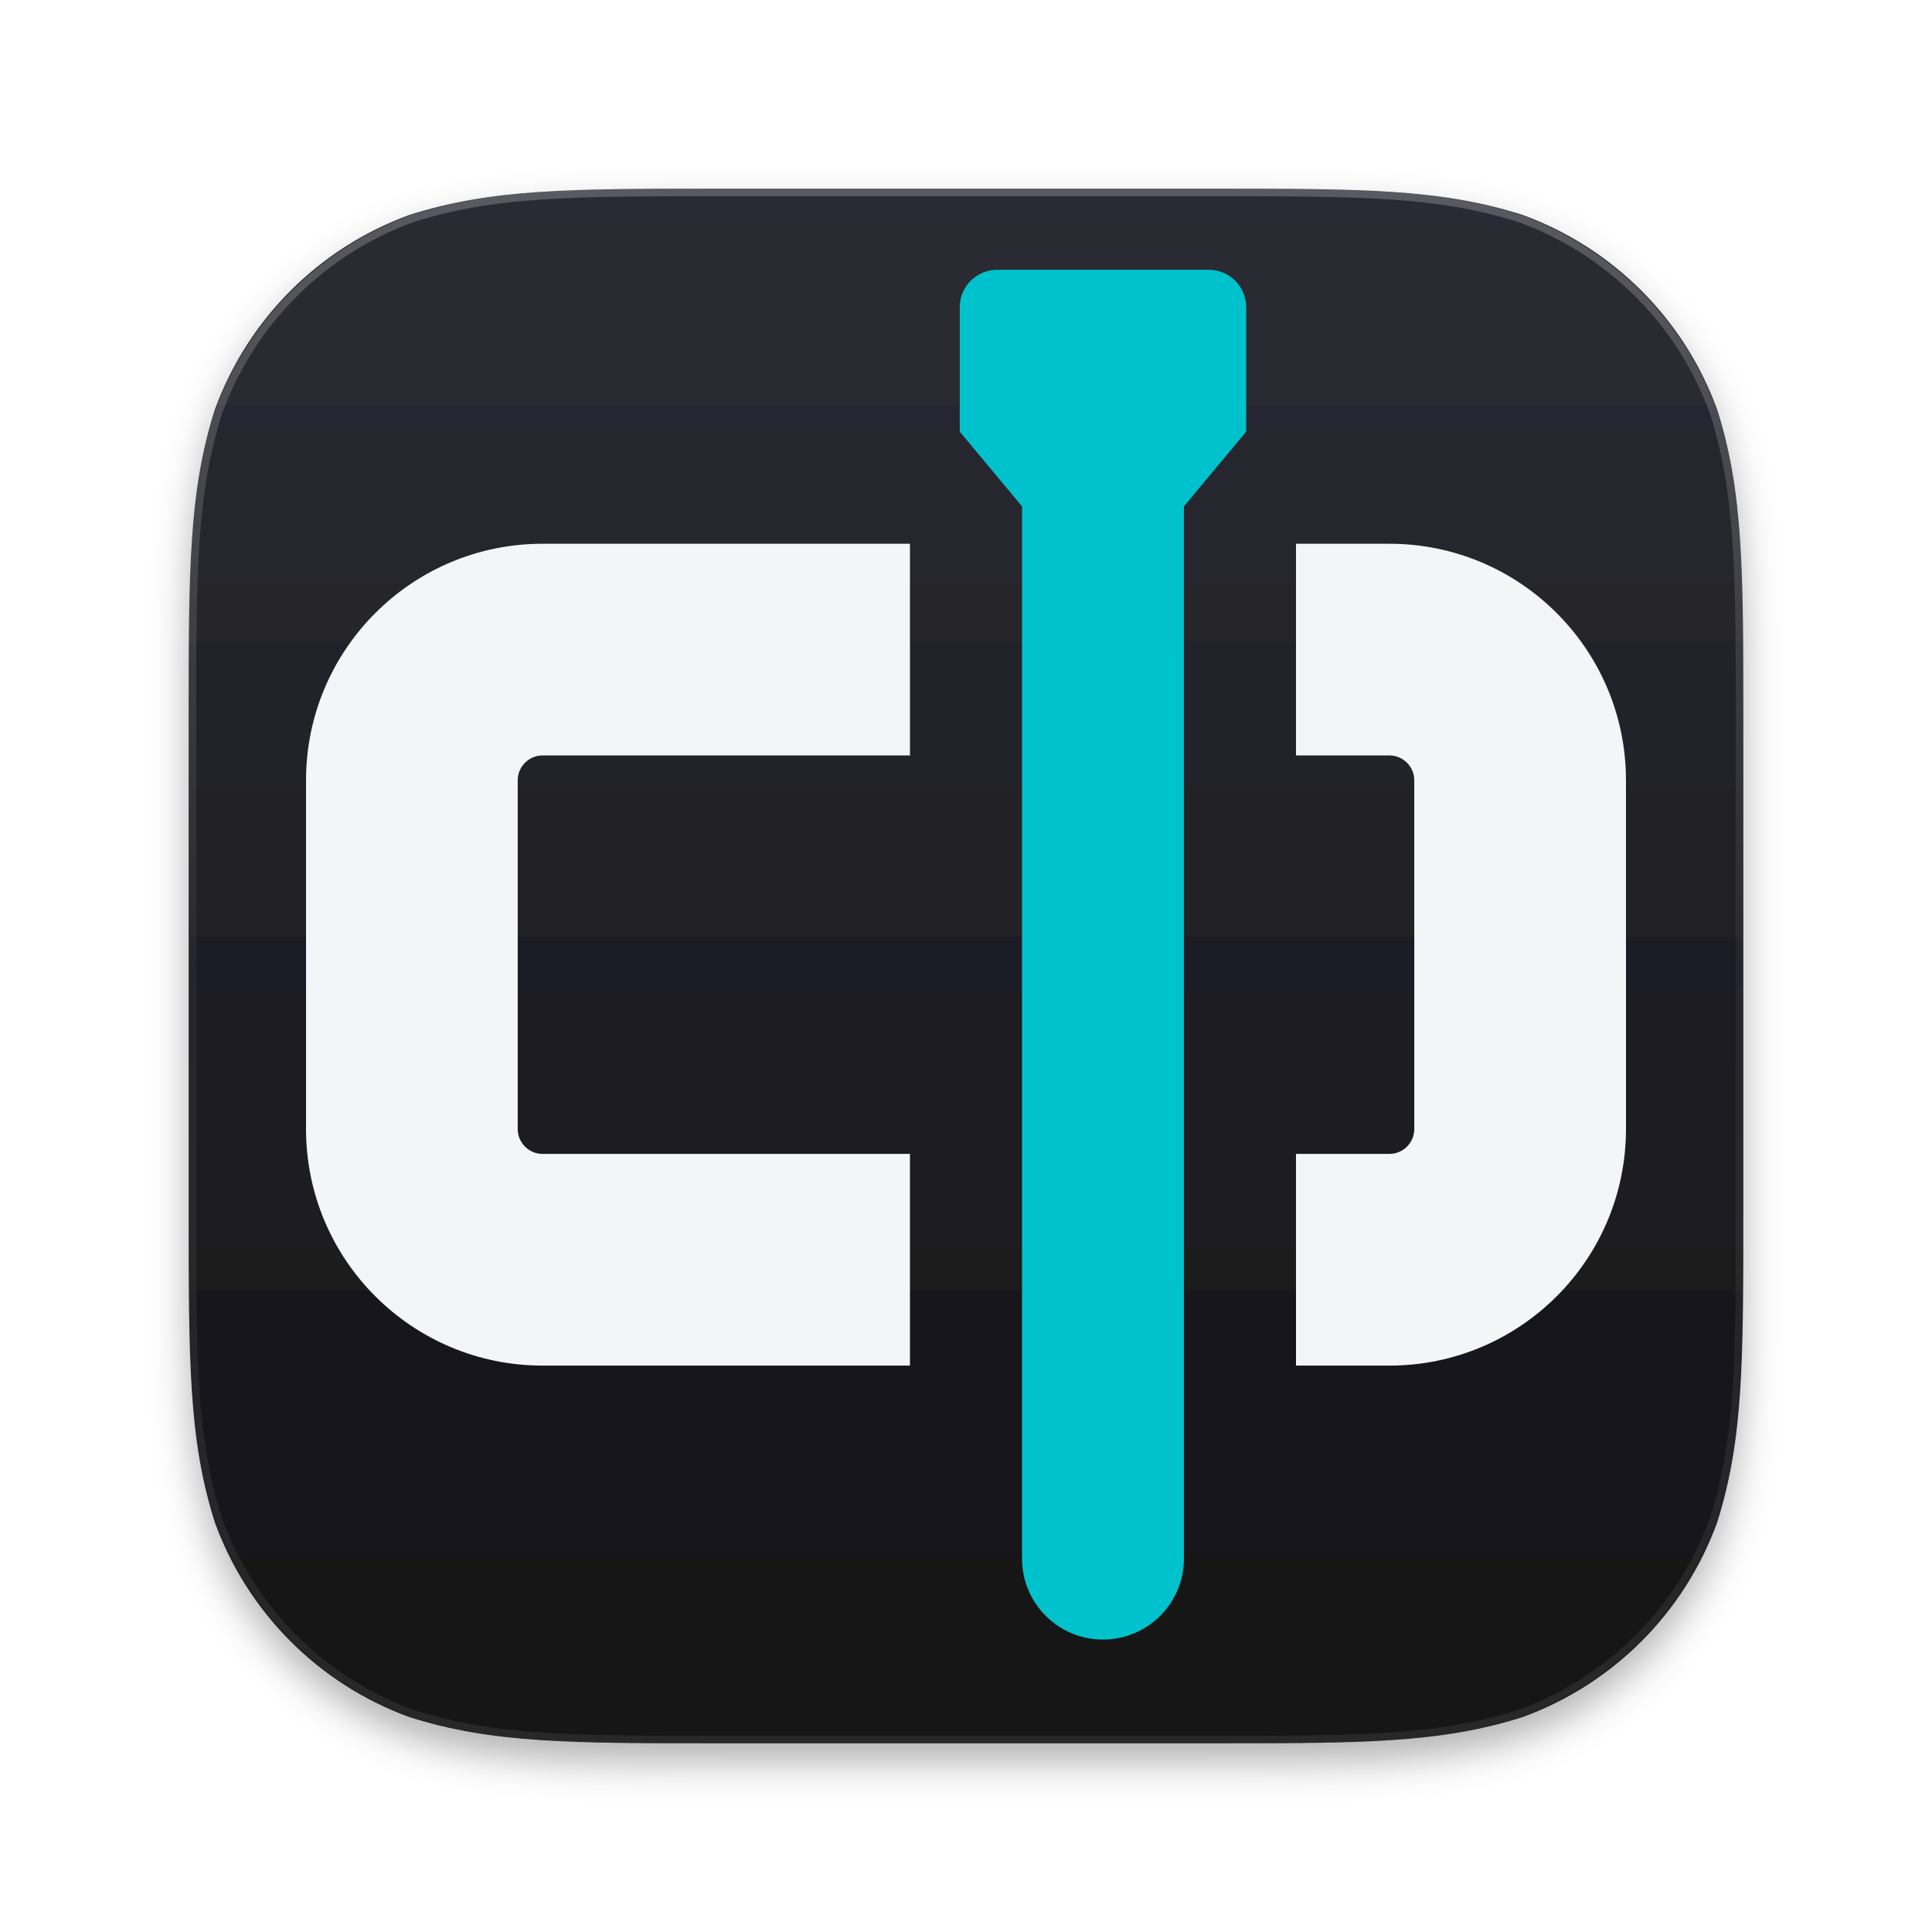
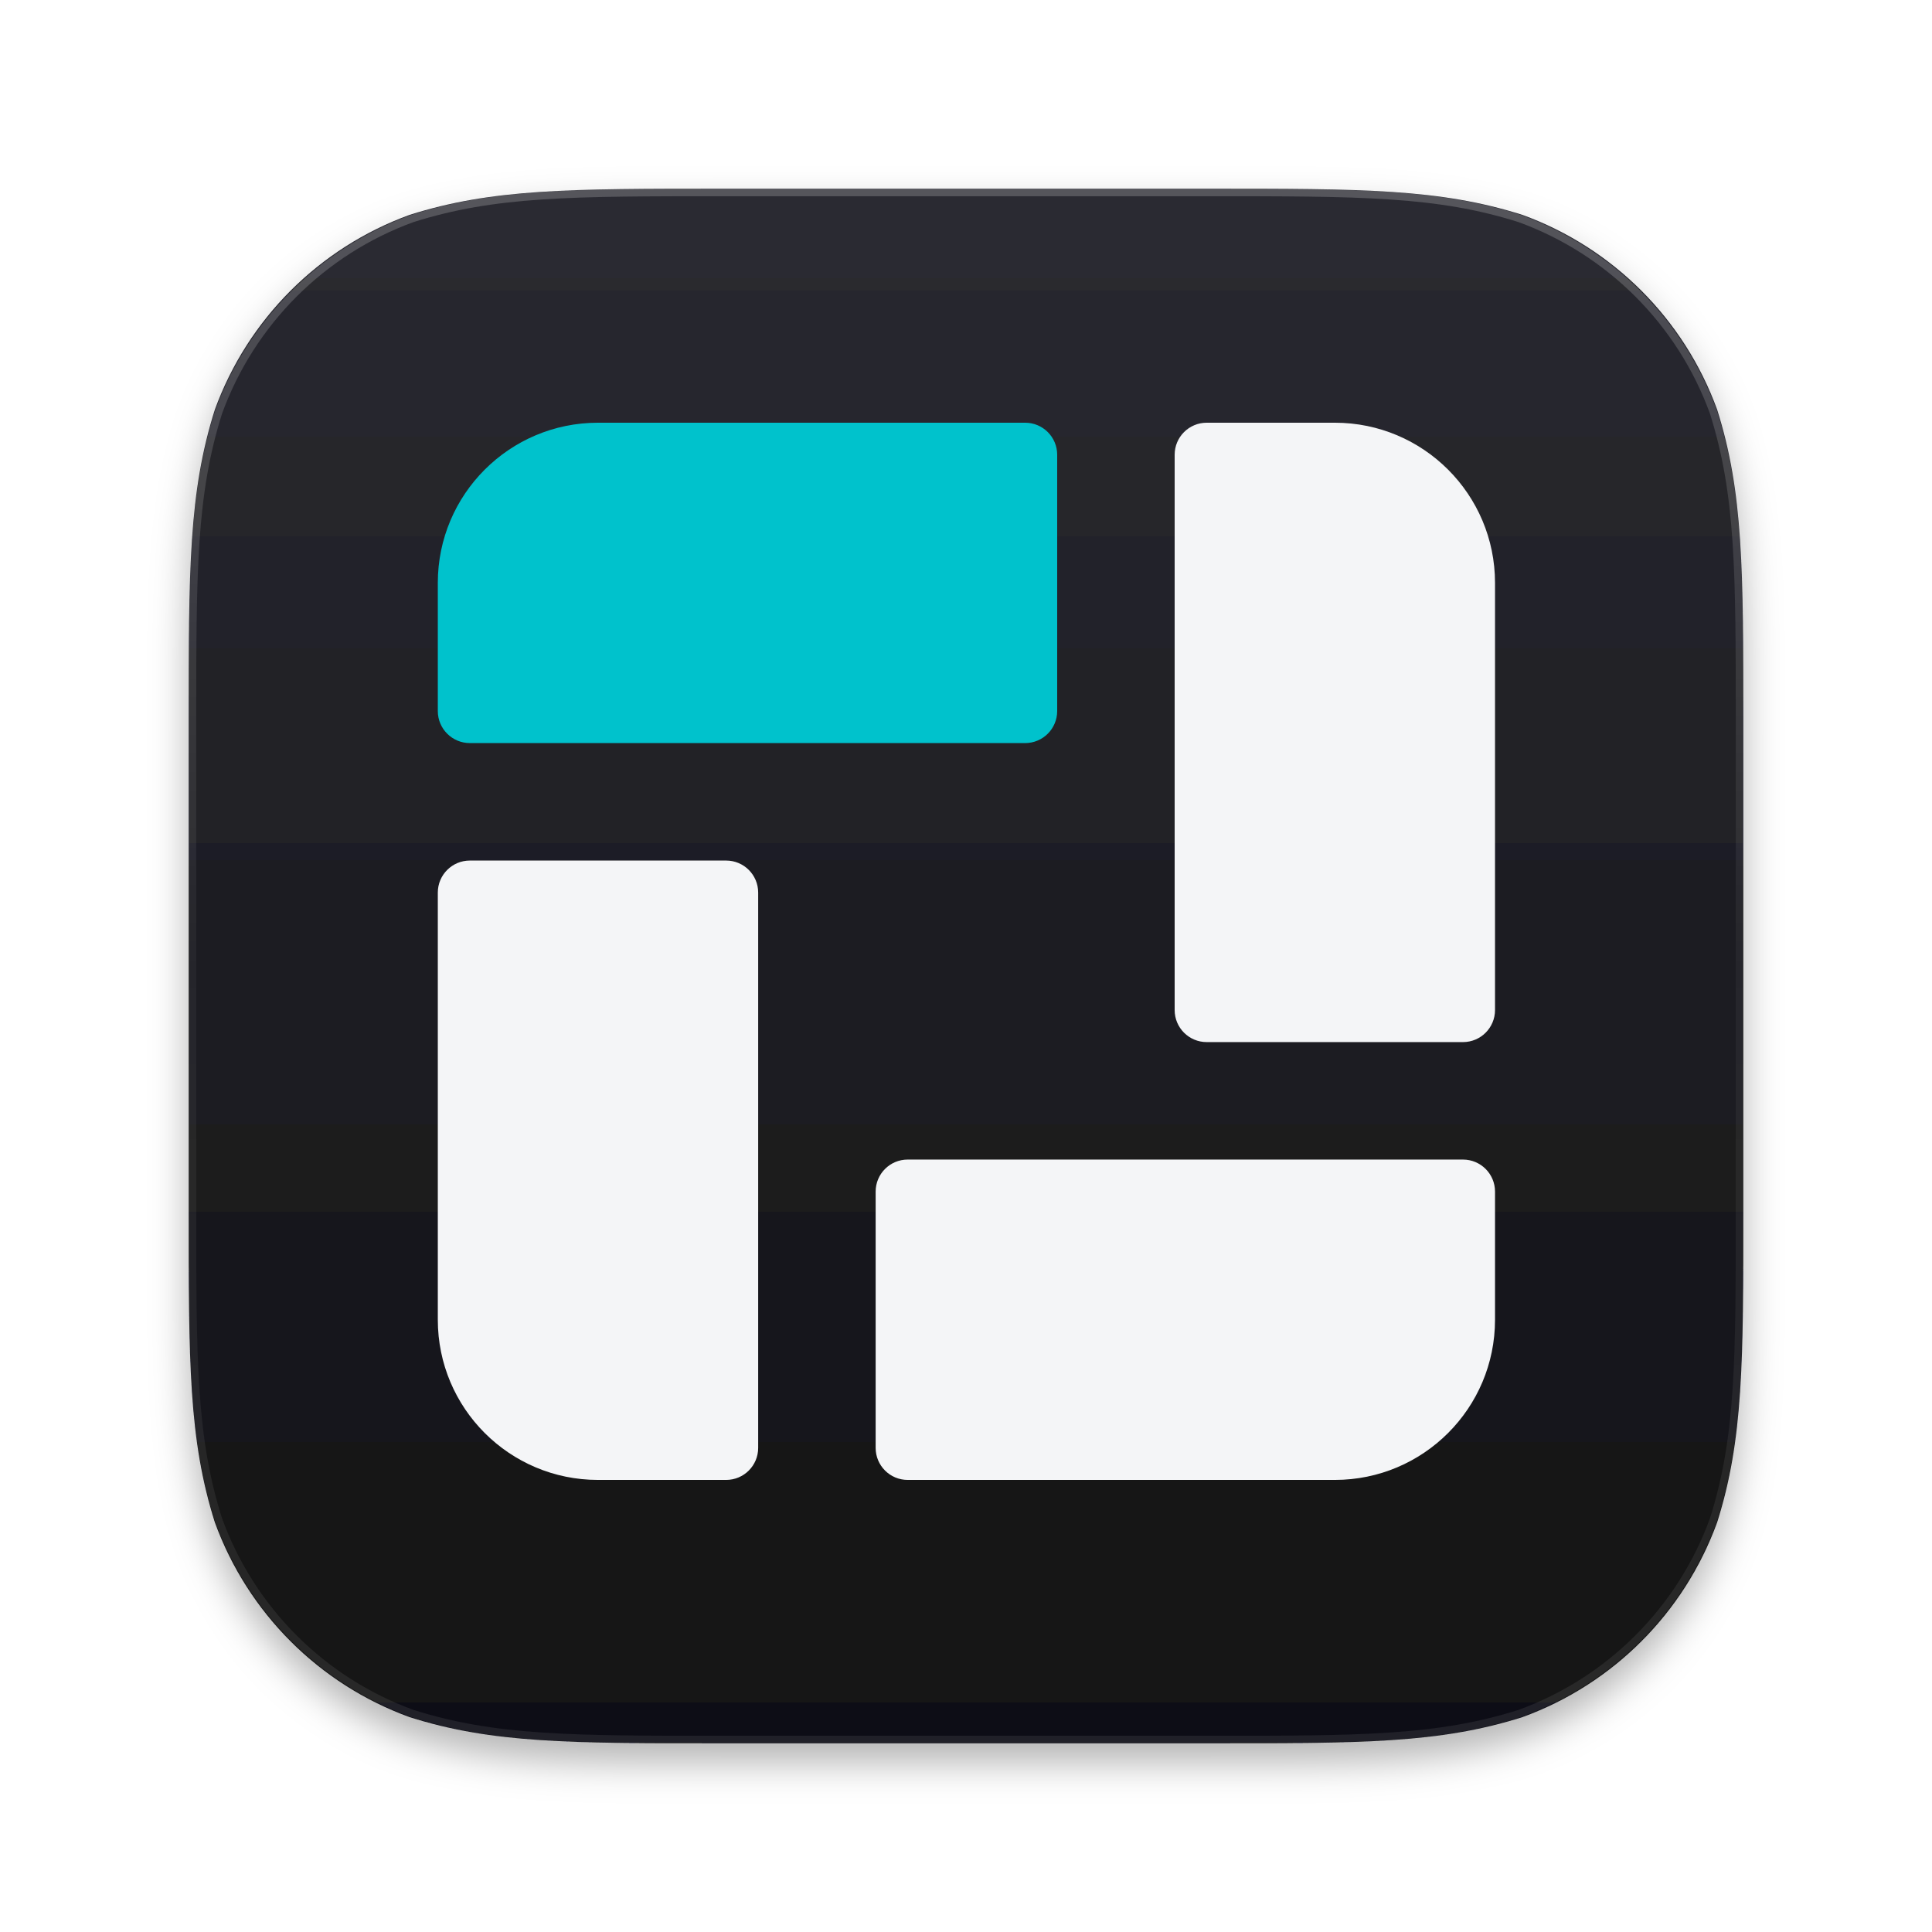
<svg xmlns="http://www.w3.org/2000/svg" viewBox="0 0 1024 1024" width="1024" height="1024">
  <defs>
    <linearGradient id="bg" x1="0" y1="0" x2="0" y2="1">
-       <stop offset="0" stop-color="#2C2C34" />
-       <stop offset="1" stop-color="#121216" />
+       <stop offset="0" stop-color="#2A2A31" />
+       <stop offset="1" stop-color="#111114" />
    </linearGradient>
    <linearGradient id="rim" x1="0" y1="0" x2="0" y2="1">
-       <stop offset="0" stop-color="#FFFFFF" stop-opacity=".22" />
+       <stop offset="0" stop-color="#FFFFFF" stop-opacity=".20" />
      <stop offset=".5" stop-color="#FFFFFF" stop-opacity=".04" />
      <stop offset="1" stop-color="#FFFFFF" stop-opacity=".08" />
    </linearGradient>
    <filter id="sh" x="-10%" y="-10%" width="120%" height="125%">
      <feGaussianBlur in="SourceAlpha" stdDeviation="10" />
      <feOffset dy="10" />
      <feComponentTransfer>
        <feFuncA type="linear" slope=".3" />
      </feComponentTransfer>
      <feMerge>
        <feMergeNode />
        <feMergeNode in="SourceGraphic" />
      </feMerge>
    </filter>
  </defs>
  <path filter="url(#sh)" fill="url(#bg)" d="M 383.41 100 H 640.59 C 722.19 100 763 100 806.92 113.89 C 854.88 131.34 892.66 169.12 910.11 217.08 C 924 261 924 301.81 924 383.41 V 640.59 C 924 722.19 924 763 910.11 806.92 C 892.66 854.88 854.88 892.66 806.92 910.11 C 763 924 722.19 924 640.59 924 H 383.41 C 301.81 924 261 924 217.08 910.11 C 169.12 892.66 131.34 854.88 113.89 806.92 C 100 763 100 722.19 100 640.59 V 383.41 C 100 301.81 100 261 113.89 217.08 C 131.34 169.12 169.12 131.34 217.08 113.89 C 261 100 301.81 100 383.41 100 Z" />
  <path fill="none" stroke="url(#rim)" stroke-width="4" d="M 384.04 102 H 639.96 C 721.17 102 761.78 102 805.49 115.82 C 853.21 133.19 890.81 170.79 908.18 218.51 C 922 262.22 922 302.83 922 384.04 V 639.96 C 922 721.17 922 761.78 908.18 805.49 C 890.81 853.21 853.21 890.81 805.49 908.18 C 761.78 922 721.17 922 639.96 922 H 384.04 C 302.83 922 262.22 922 218.51 908.18 C 170.79 890.81 133.19 853.21 115.82 805.49 C 102 761.78 102 721.17 102 639.96 V 384.04 C 102 302.83 102 262.22 115.82 218.51 C 133.19 170.79 170.79 133.19 218.51 115.82 C 262.22 102 302.83 102 384.04 102 Z" />
-   <g transform="translate(89.6 83.6) scale(3.3)">
-     <path fill="#F4F5F7" d="M 119 62 H 60 A 38 38 0 0 0 22 100 V 156 A 38 38 0 0 0 60 194 H 119 V 160 H 60 A 4 4 0 0 1 56 156 V 100 A 4 4 0 0 1 60 96 H 119 Z M 181 62 H 196 A 38 38 0 0 1 234 100 V 156 A 38 38 0 0 1 196 194 H 181 V 160 H 196 A 4 4 0 0 0 200 156 V 100 A 4 4 0 0 0 196 96 H 181 Z" />
-     <path fill="#00C2CC" d="M 133 18 H 167 A 6 6 0 0 1 173 24 V 44 L 163 56 V 225 A 13 13 0 0 1 137 225 V 56 L 127 44 V 24 A 6 6 0 0 1 133 18 Z" />
+   <g transform="translate(149.98 141.98) scale(2.83)">
+     <path fill="#00C2CC" d="M 59 29 H 139 A 6 6 0 0 1 145 35 V 83 A 6 6 0 0 1 139 89 H 35 A 6 6 0 0 1 29 83 V 59 A 30 30 0 0 1 59 29 Z" />
+     <path fill="#F4F5F7" d="M 173 29 H 197 A 30 30 0 0 1 227 59 V 139 A 6 6 0 0 1 221 145 H 173 A 6 6 0 0 1 167 139 V 35 A 6 6 0 0 1 173 29 Z" />
+     <path fill="#F4F5F7" d="M 117 167 H 221 A 6 6 0 0 1 227 173 V 197 A 30 30 0 0 1 197 227 H 117 A 6 6 0 0 1 111 221 V 173 A 6 6 0 0 1 117 167 Z" />
+     <path fill="#F4F5F7" d="M 35 111 H 83 A 6 6 0 0 1 89 117 V 221 A 6 6 0 0 1 83 227 H 59 A 30 30 0 0 1 29 197 V 117 A 6 6 0 0 1 35 111 Z" />
  </g>
</svg>
